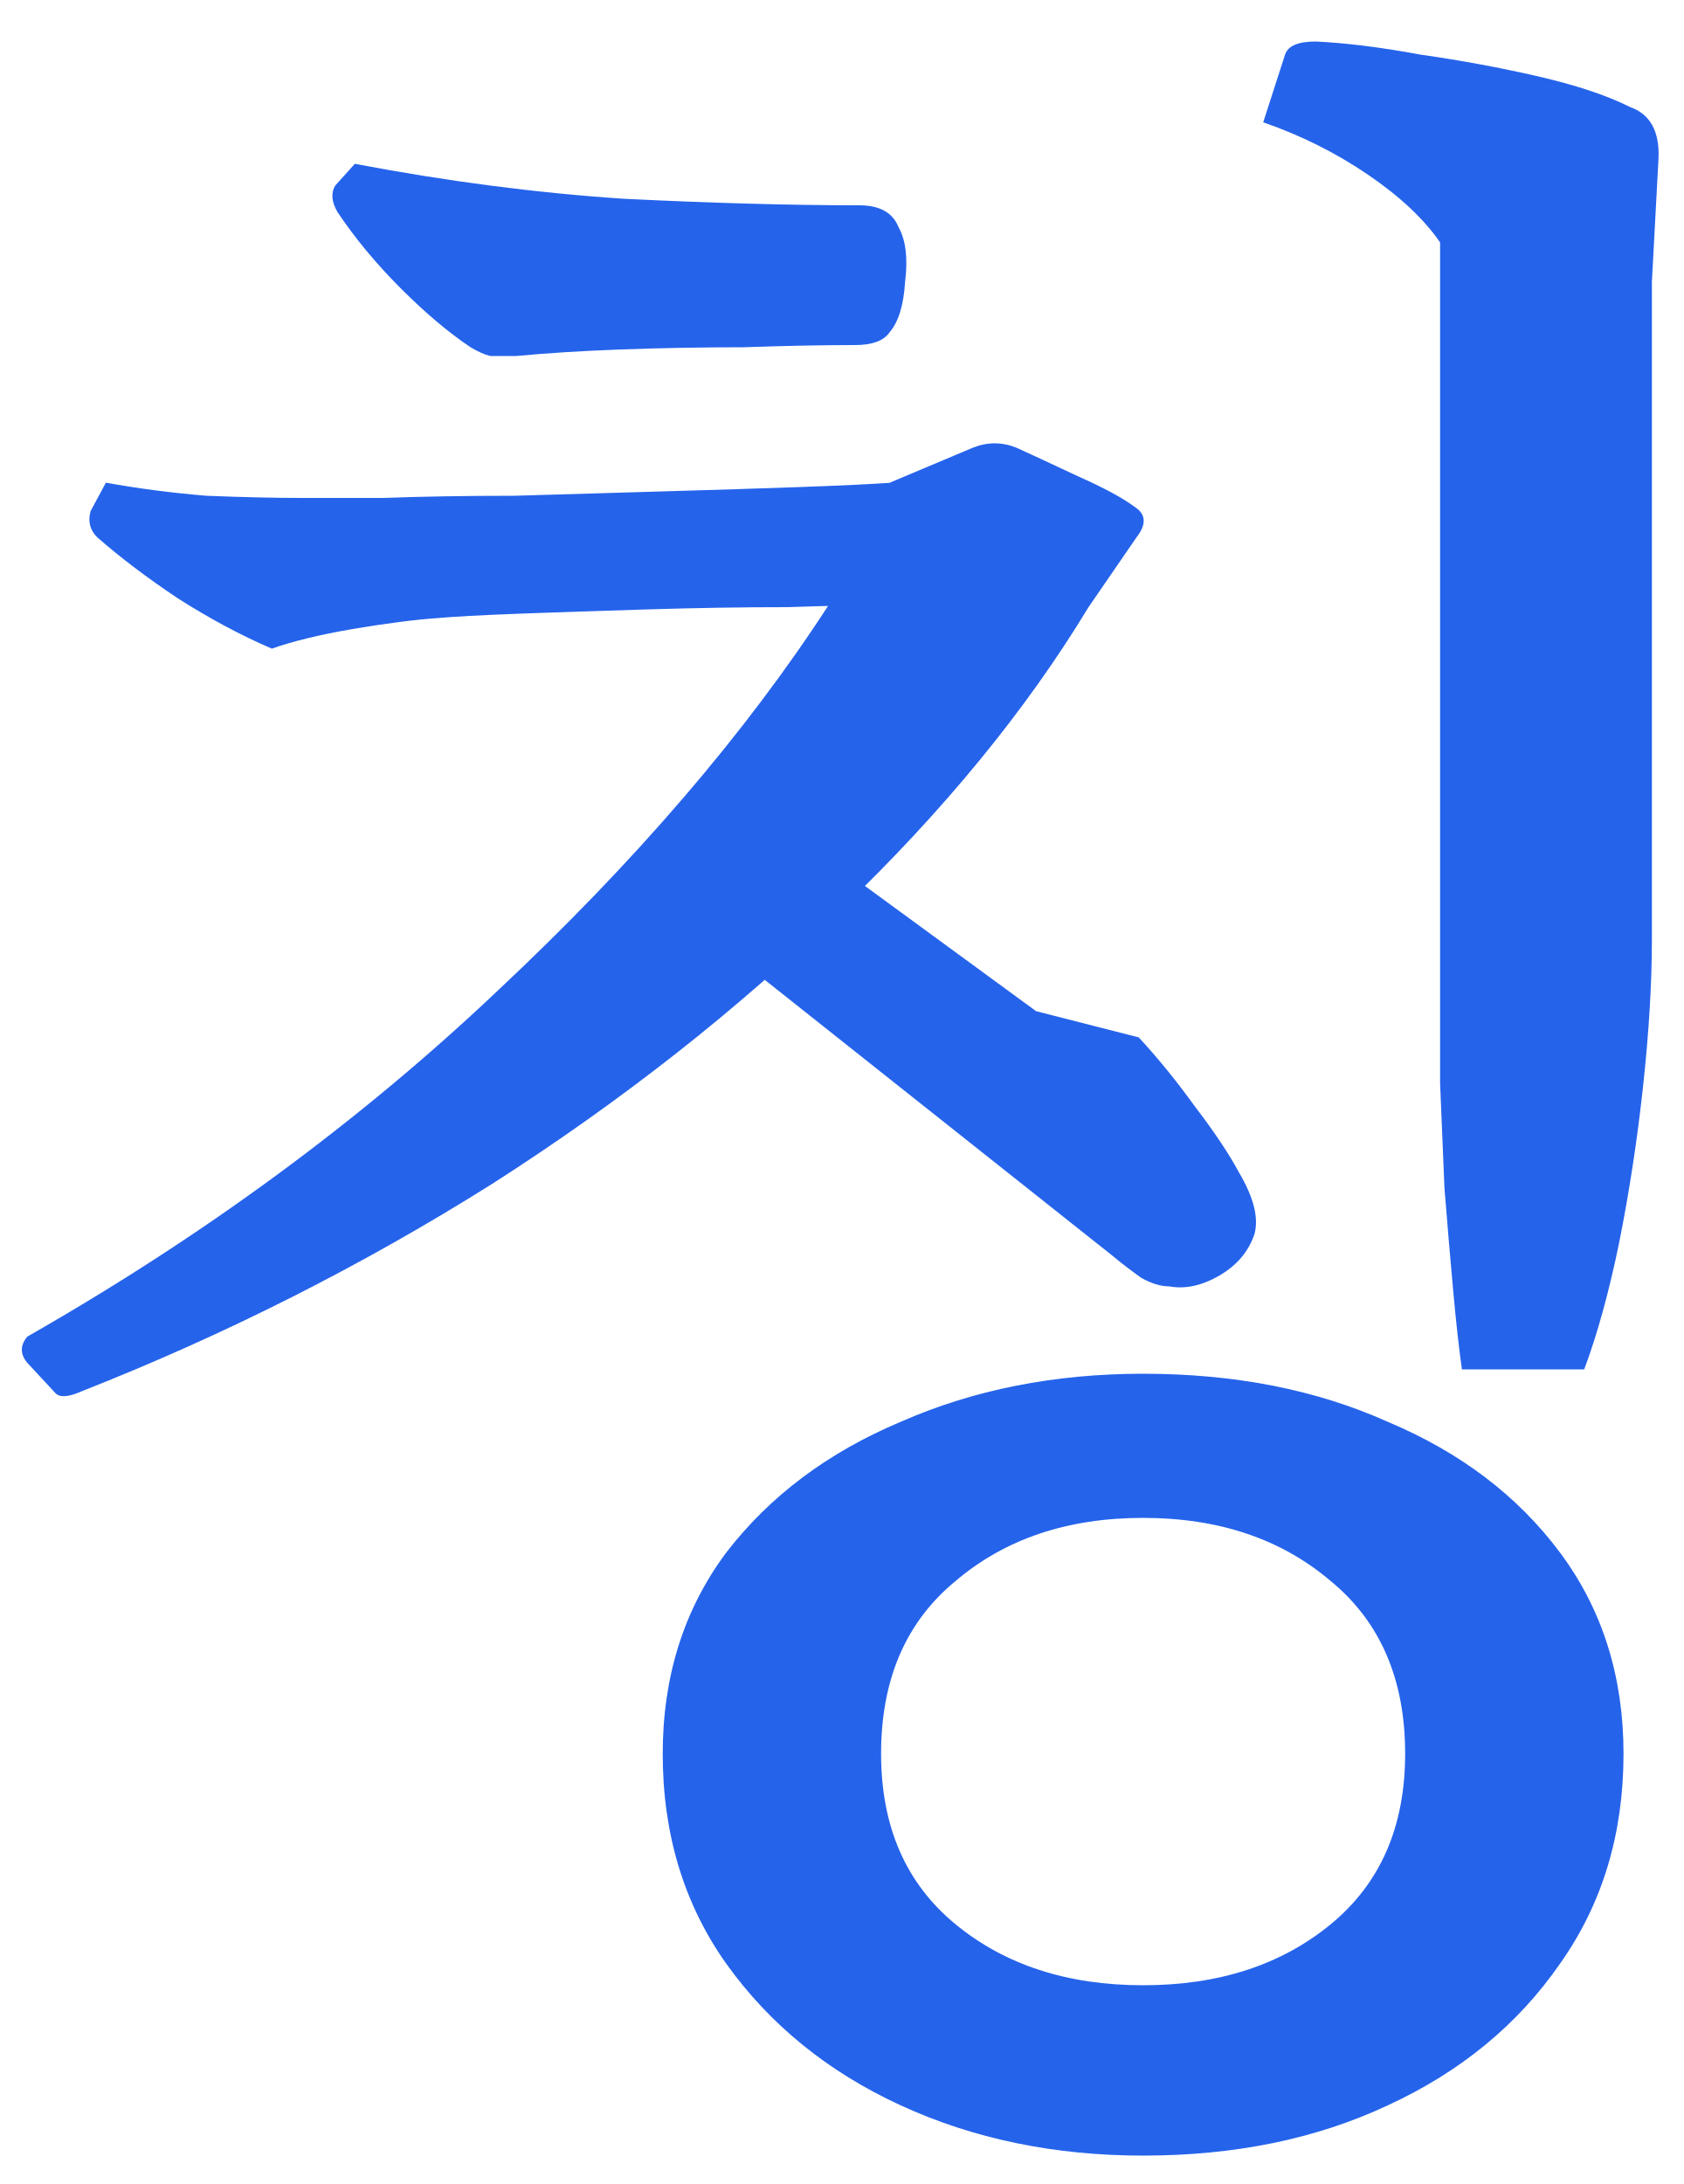
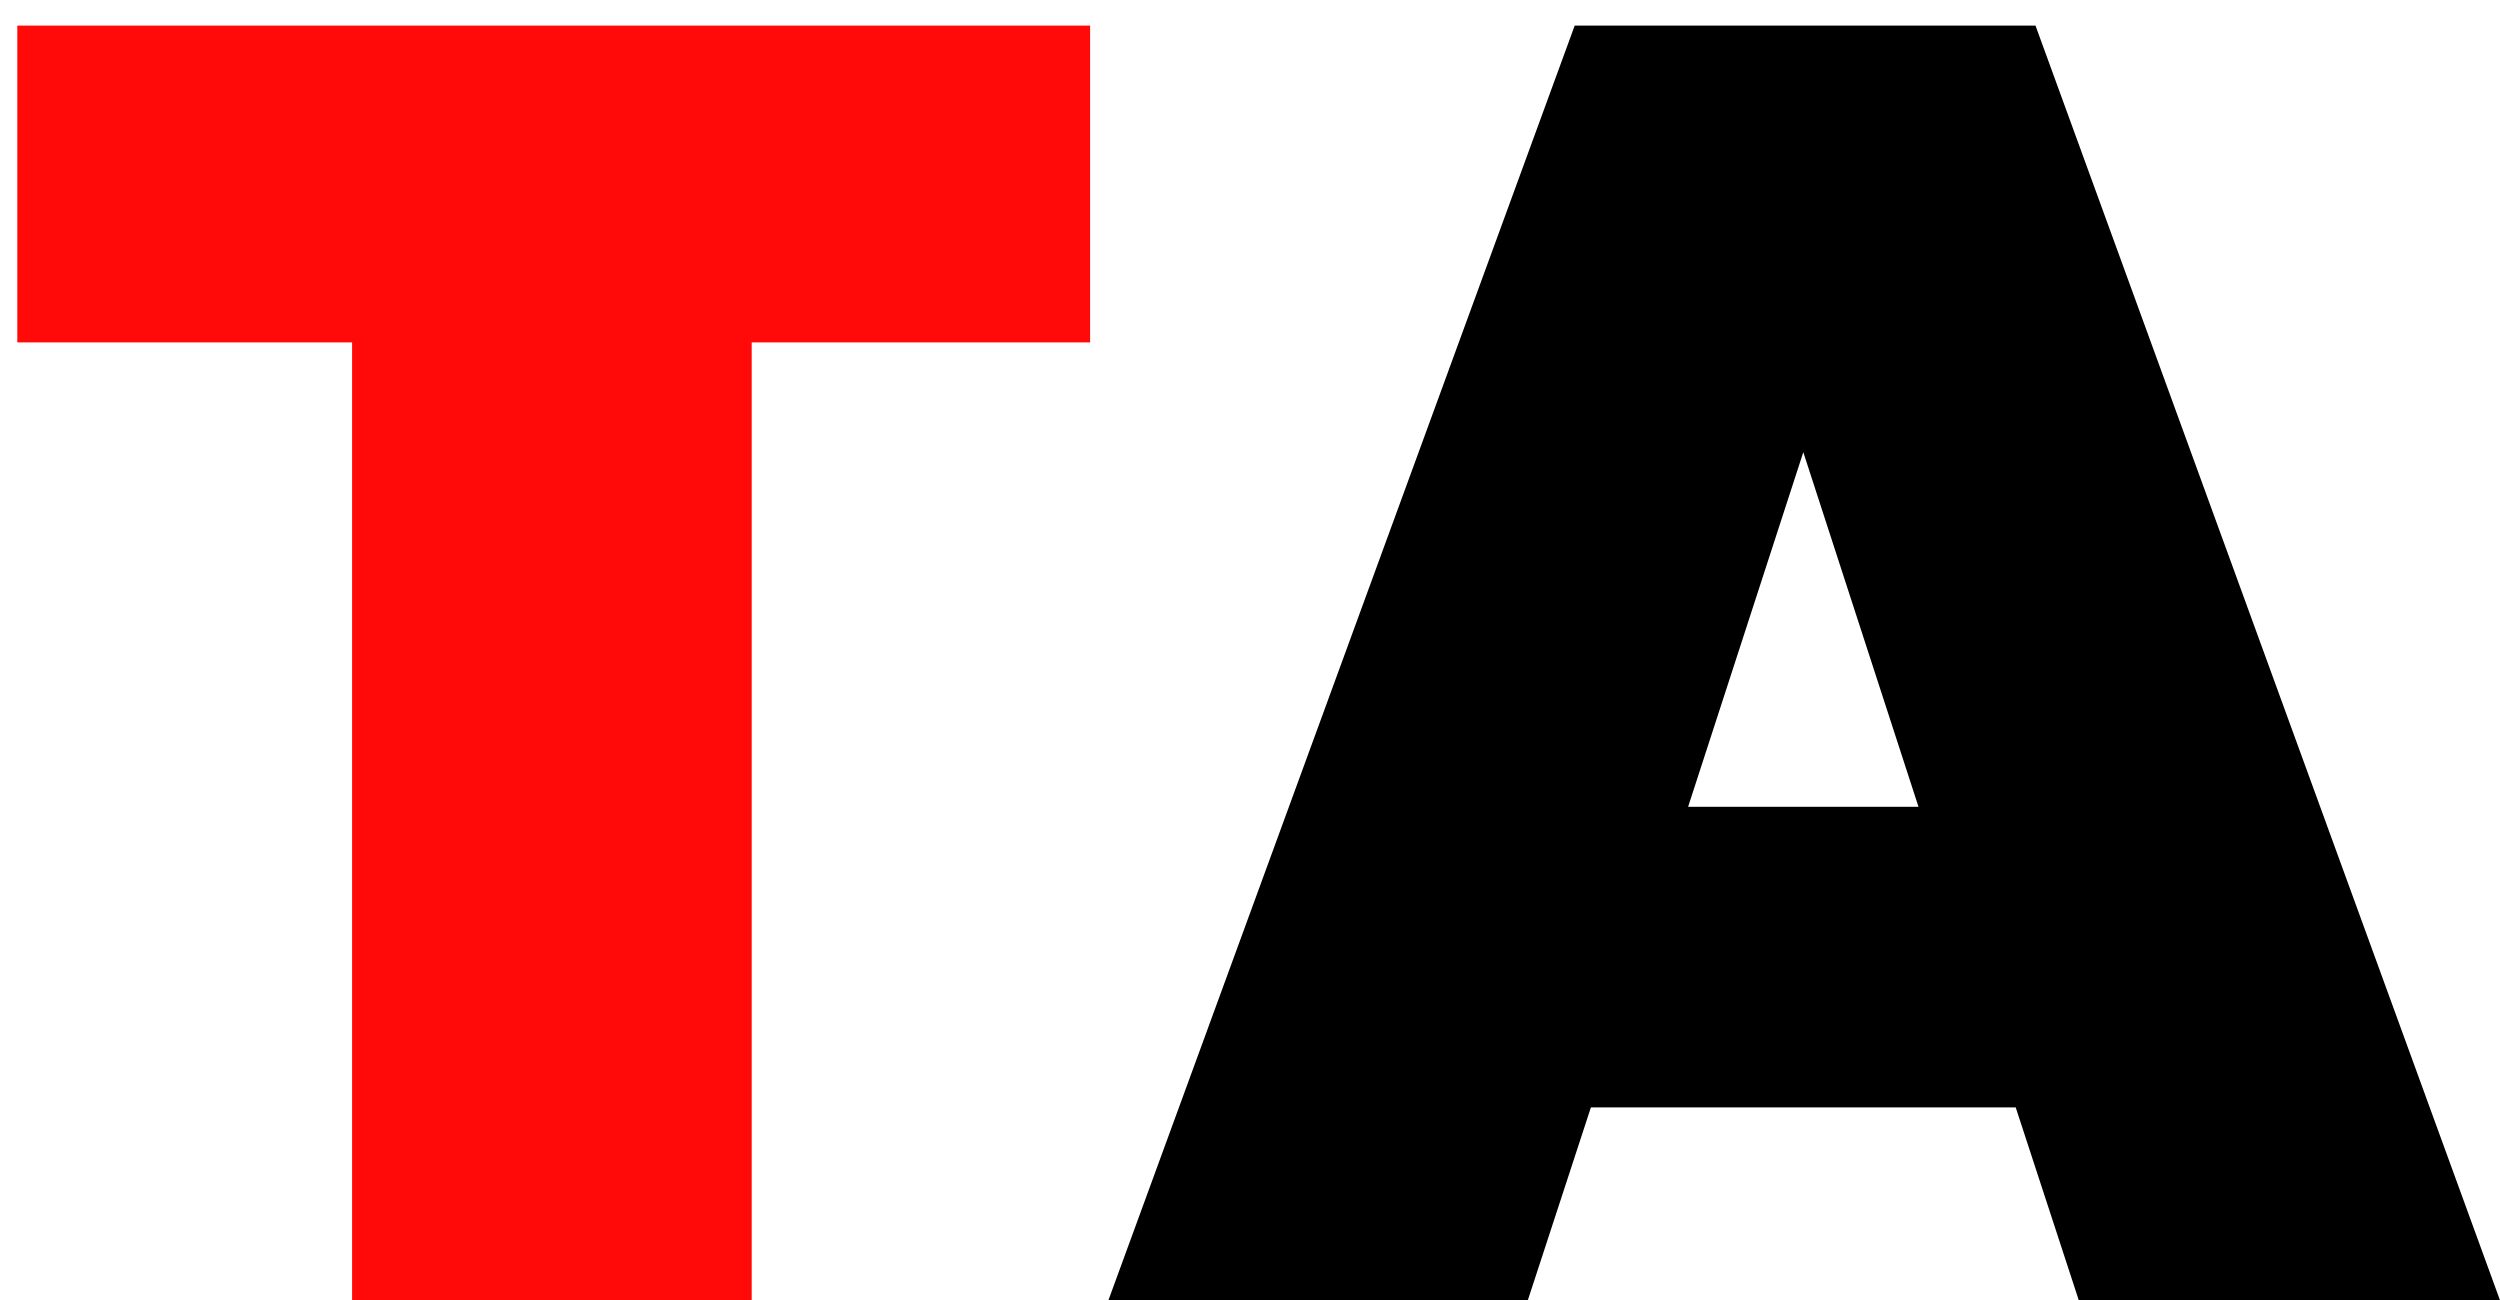
- <svg xmlns="http://www.w3.org/2000/svg" width="37" height="48" viewBox="0 0 37 48" fill="none">
-   <path d="M19.608 10.608V13.296C19.032 13.296 18.264 13.312 17.304 13.344C16.344 13.344 15.336 13.36 14.28 13.392C13.224 13.424 12.264 13.456 11.4 13.488C10.568 13.52 9.976 13.552 9.624 13.584C9.144 13.616 8.52 13.696 7.752 13.824C7.016 13.952 6.424 14.096 5.976 14.256C5.304 13.968 4.616 13.6 3.912 13.152C3.24 12.704 2.648 12.256 2.136 11.808C1.976 11.648 1.928 11.456 1.992 11.232L2.328 10.608C3.032 10.736 3.768 10.832 4.536 10.896C5.336 10.928 6.04 10.944 6.648 10.944C7 10.944 7.592 10.944 8.424 10.944C9.288 10.912 10.248 10.896 11.304 10.896C12.392 10.864 13.48 10.832 14.568 10.8C15.688 10.768 16.696 10.736 17.592 10.704C18.488 10.672 19.16 10.64 19.608 10.608ZM23.928 13.344L18.216 13.296L19.56 10.608L21.384 9.84C21.704 9.712 22.024 9.712 22.344 9.84C22.696 10 23.144 10.208 23.688 10.464C24.264 10.72 24.68 10.944 24.936 11.136C25.192 11.296 25.208 11.52 24.984 11.808L23.928 13.344ZM24.456 27.6L15.864 20.784L22.776 22.224L25.032 22.8C25.448 23.248 25.864 23.76 26.28 24.336C26.696 24.88 27.016 25.36 27.24 25.776C27.56 26.32 27.672 26.768 27.576 27.12C27.448 27.504 27.192 27.808 26.808 28.032C26.424 28.256 26.056 28.336 25.704 28.272C25.512 28.272 25.304 28.208 25.08 28.08C24.856 27.92 24.648 27.76 24.456 27.6ZM22.776 22.224L22.488 22.56L15.864 20.784L17.592 18.432L22.776 22.224ZM1.224 30.624L0.6 29.952C0.44 29.76 0.44 29.568 0.6 29.376C4.472 27.168 7.912 24.64 10.92 21.792C13.96 18.944 16.392 16.112 18.216 13.296L21.144 12.288L23.928 13.344C22.552 15.616 20.728 17.84 18.456 20.016C16.216 22.192 13.672 24.192 10.824 26.016C7.976 27.808 4.968 29.328 1.8 30.576C1.512 30.704 1.32 30.72 1.224 30.624ZM34.824 30.096H32.136C32.072 29.648 32.008 29.072 31.944 28.368C31.88 27.664 31.816 26.912 31.752 26.112C31.72 25.312 31.688 24.544 31.656 23.808C31.656 23.04 31.656 22.416 31.656 21.936V5.328C31.304 4.816 30.776 4.32 30.072 3.84C29.368 3.36 28.6 2.976 27.768 2.688L28.248 1.2C28.312 1.008 28.536 0.912 28.92 0.912C29.592 0.944 30.36 1.04 31.224 1.2C32.12 1.328 32.984 1.488 33.816 1.68C34.648 1.872 35.32 2.096 35.832 2.352C36.28 2.512 36.488 2.896 36.456 3.504L36.312 6.192V20.64C36.312 21.6 36.248 22.672 36.12 23.856C35.992 25.04 35.816 26.192 35.592 27.312C35.368 28.4 35.112 29.328 34.824 30.096ZM35.688 38.544C35.688 40.304 35.224 41.84 34.296 43.152C33.368 44.496 32.104 45.536 30.504 46.272C28.936 47.008 27.144 47.376 25.128 47.376C23.176 47.376 21.4 47.008 19.8 46.272C18.2 45.536 16.92 44.496 15.96 43.152C15.032 41.84 14.568 40.304 14.568 38.544C14.568 36.848 15.032 35.376 15.96 34.128C16.92 32.88 18.2 31.92 19.8 31.248C21.4 30.544 23.176 30.192 25.128 30.192C27.144 30.192 28.936 30.544 30.504 31.248C32.104 31.92 33.368 32.88 34.296 34.128C35.224 35.376 35.688 36.848 35.688 38.544ZM30.888 38.544C30.888 36.912 30.344 35.648 29.256 34.752C28.168 33.824 26.792 33.36 25.128 33.36C23.464 33.36 22.088 33.824 21 34.752C19.912 35.648 19.368 36.912 19.368 38.544C19.368 40.144 19.912 41.392 21 42.288C22.088 43.184 23.464 43.632 25.128 43.632C26.792 43.632 28.168 43.184 29.256 42.288C30.344 41.392 30.888 40.144 30.888 38.544ZM7.368 4.08L7.8 3.6C9.816 3.984 11.784 4.24 13.704 4.368C15.656 4.464 17.384 4.512 18.888 4.512C19.336 4.512 19.624 4.672 19.752 4.992C19.912 5.28 19.96 5.68 19.896 6.192C19.864 6.704 19.752 7.072 19.56 7.296C19.432 7.488 19.176 7.584 18.792 7.584C18.088 7.584 17.272 7.6 16.344 7.632C15.448 7.632 14.552 7.648 13.656 7.68C12.792 7.712 12.024 7.76 11.352 7.824C11.128 7.824 10.936 7.824 10.776 7.824C10.648 7.792 10.504 7.728 10.344 7.632C9.864 7.312 9.352 6.88 8.808 6.336C8.264 5.792 7.8 5.232 7.416 4.656C7.288 4.432 7.272 4.24 7.368 4.08Z" fill="#2563EB" />
+ <svg xmlns="http://www.w3.org/2000/svg" width="50" height="26" viewBox="0 0 50 26" fill="none">
+   <path d="M21.802 0.512V6.848H15.034V26H7.042V6.848H0.346V0.512H21.802Z" fill="#FF0909" />
+   <path d="M40.314 22.148H31.818L30.558 26H22.17L31.494 0.512H40.71L49.998 26H41.574L40.314 22.148ZM38.37 16.136L36.066 9.044L33.762 16.136H38.37Z" fill="black" />
</svg>
